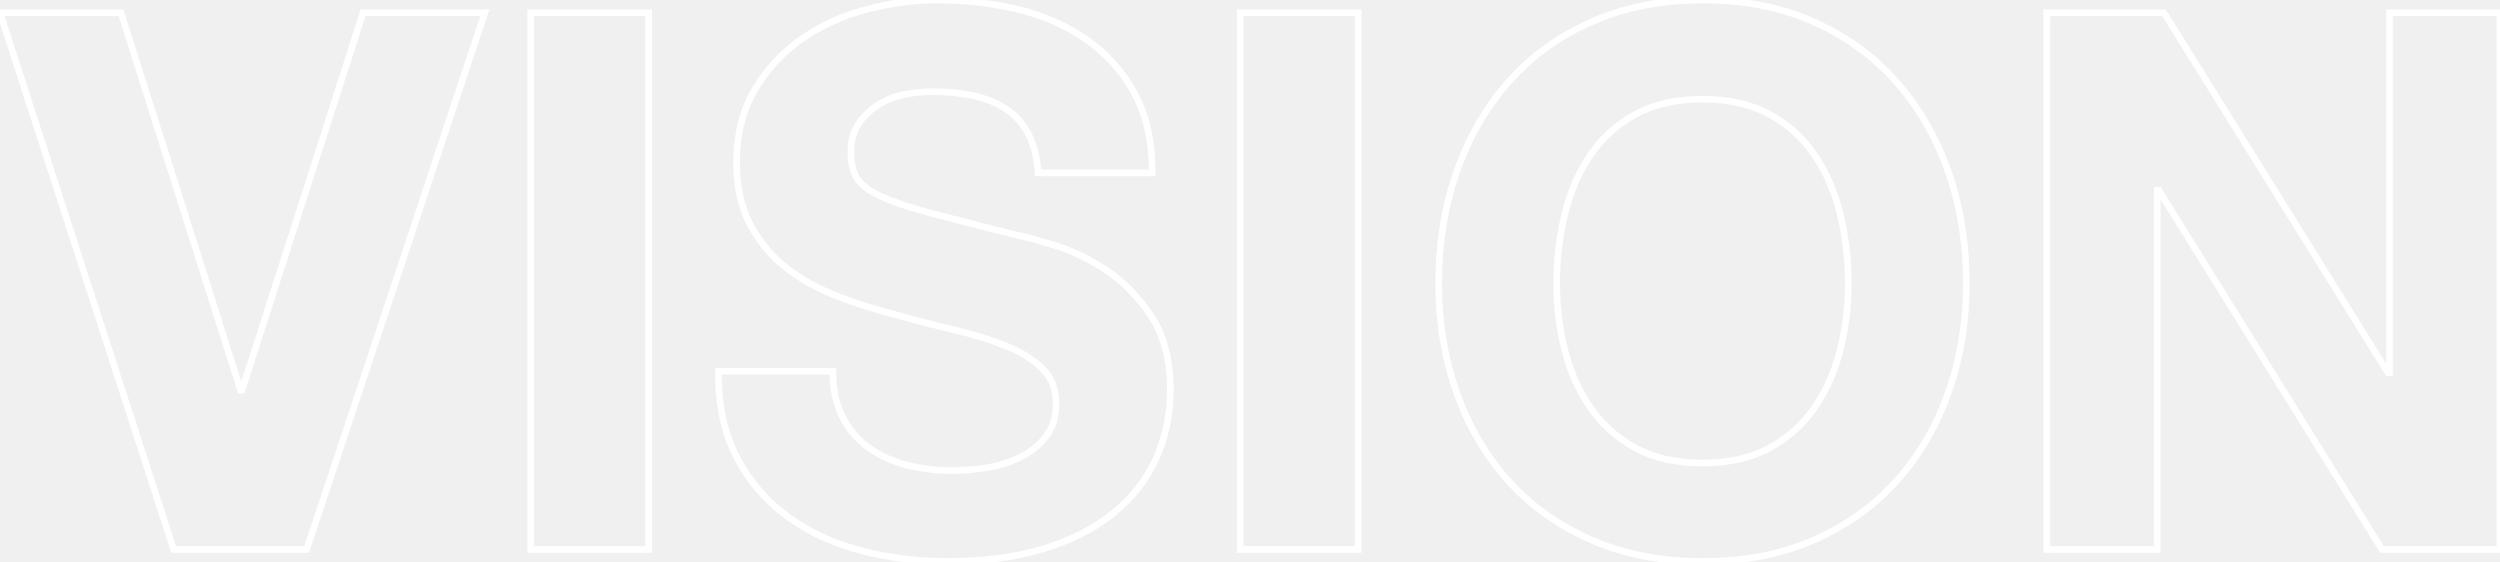
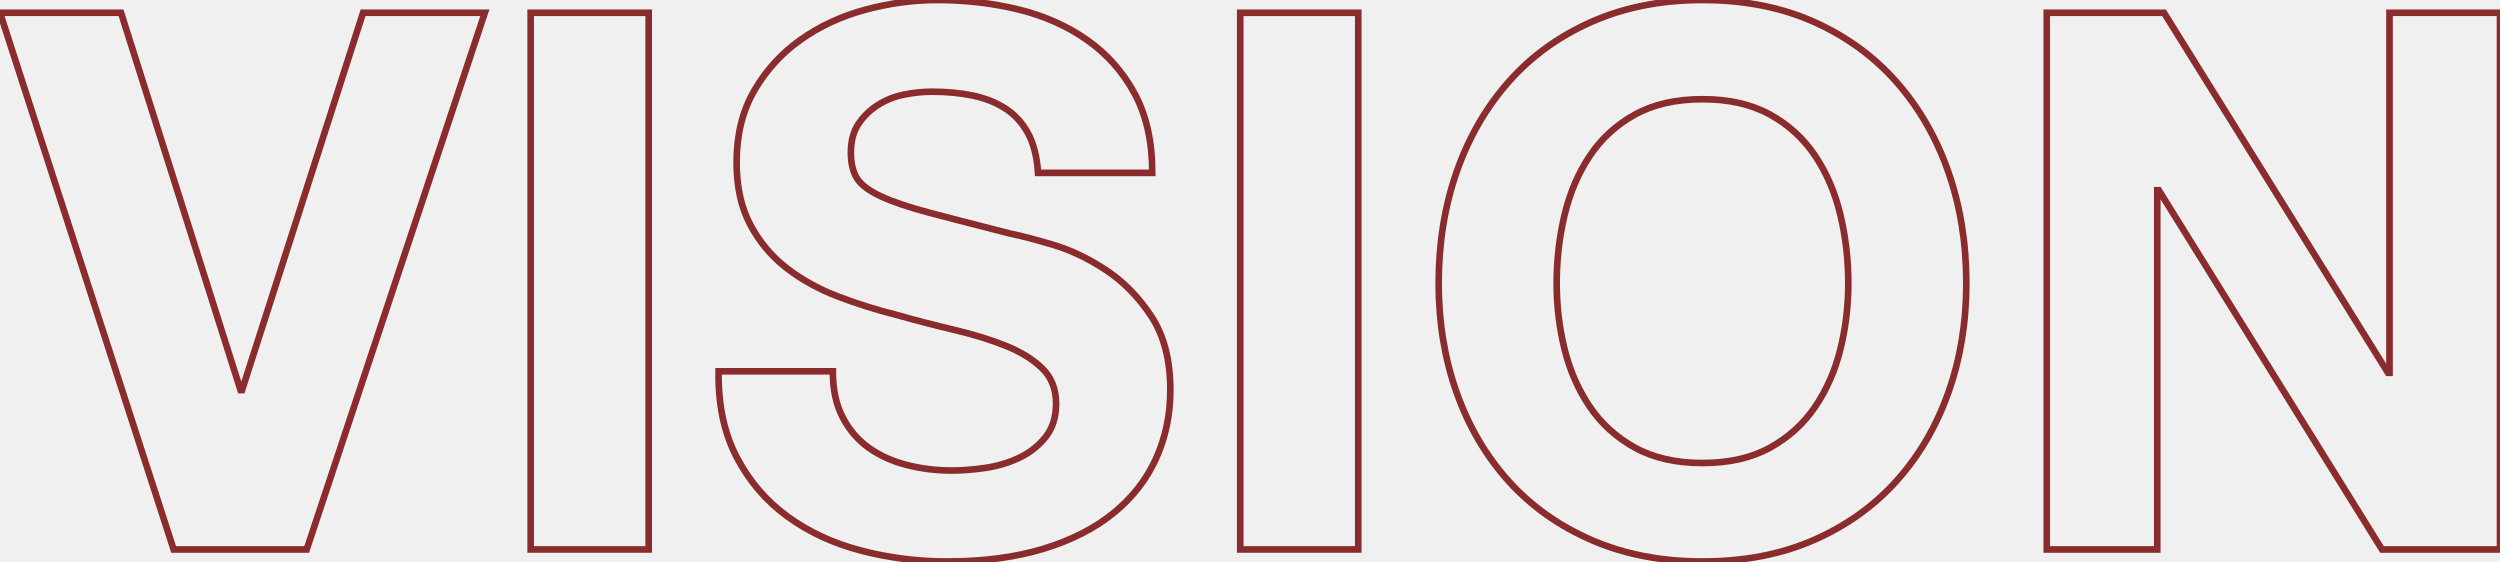
<svg xmlns="http://www.w3.org/2000/svg" version="1.1" id="Layer_1" x="0px" y="0px" width="512px" height="114.993px" viewBox="0 0 512 114.993" enable-background="new 0 0 512 114.993" xml:space="preserve">
  <g>
-     <polygon fill="none" stroke="#FFFFFF" stroke-width="1.357" stroke-miterlimit="10" points="35.56,112.529 0,2.617 24.785,2.617    49.261,79.894 49.57,79.894 74.353,2.617 99.292,2.617 62.808,112.529  " />
-     <rect x="108.681" y="2.617" fill="none" stroke="#FFFFFF" stroke-width="1.357" stroke-miterlimit="10" width="24.168" height="109.912" />
-     <path fill="none" stroke="#FFFFFF" stroke-width="1.357" stroke-miterlimit="10" d="M172.565,85.436   c1.333,2.566,3.104,4.645,5.312,6.234c2.206,1.592,4.796,2.771,7.774,3.541c2.974,0.769,6.053,1.154,9.236,1.154   c2.154,0,4.464-0.178,6.927-0.539c2.462-0.358,4.771-1.051,6.928-2.078c2.154-1.023,3.949-2.437,5.388-4.233   c1.436-1.795,2.155-4.079,2.155-6.85c0-2.976-0.951-5.389-2.848-7.235c-1.9-1.848-4.389-3.387-7.467-4.618   c-3.079-1.232-6.569-2.31-10.469-3.233c-3.9-0.924-7.85-1.947-11.853-3.078c-4.106-1.025-8.108-2.282-12.008-3.772   c-3.9-1.486-7.389-3.41-10.468-5.771c-3.078-2.36-5.568-5.313-7.465-8.853c-1.9-3.54-2.849-7.824-2.849-12.854   c0-5.642,1.204-10.544,3.618-14.7c2.41-4.157,5.565-7.621,9.467-10.392c3.898-2.77,8.313-4.822,13.238-6.157   C182.109,0.669,187.036,0,191.961,0c5.746,0,11.263,0.642,16.549,1.924c5.284,1.285,9.979,3.363,14.085,6.234   c4.104,2.875,7.362,6.543,9.775,11.008c2.41,4.463,3.617,9.878,3.617,16.24h-23.398c-0.206-3.283-0.899-6.005-2.078-8.159   c-1.181-2.155-2.746-3.849-4.695-5.081c-1.949-1.23-4.183-2.101-6.696-2.616c-2.516-0.512-5.261-0.77-8.235-0.77   c-1.951,0-3.901,0.207-5.85,0.615c-1.951,0.412-3.722,1.131-5.312,2.155c-1.593,1.027-2.9,2.311-3.925,3.85   c-1.027,1.54-1.539,3.49-1.539,5.85c0,2.154,0.408,3.9,1.23,5.233c0.82,1.336,2.437,2.566,4.85,3.694   c2.41,1.131,5.746,2.26,10.006,3.387c4.258,1.131,9.826,2.566,16.703,4.312c2.052,0.41,4.898,1.153,8.543,2.231   c3.643,1.078,7.259,2.797,10.854,5.157c3.591,2.361,6.695,5.518,9.313,9.467c2.617,3.952,3.926,9.005,3.926,15.163   c0,5.03-0.977,9.698-2.925,14.009c-1.951,4.311-4.85,8.031-8.698,11.16c-3.848,3.132-8.62,5.568-14.316,7.313   c-5.695,1.744-12.291,2.617-19.781,2.617c-6.057,0-11.93-0.745-17.626-2.232c-5.696-1.486-10.726-3.821-15.085-7.005   c-4.363-3.179-7.827-7.233-10.392-12.16c-2.566-4.927-3.798-10.776-3.694-17.55h23.398C170.564,79.74,171.23,82.873,172.565,85.436   z" />
-     <rect x="253.998" y="2.617" fill="none" stroke="#FFFFFF" stroke-width="1.357" stroke-miterlimit="10" width="24.168" height="109.912" />
-     <path fill="none" stroke="#FFFFFF" stroke-width="1.357" stroke-miterlimit="10" d="M298.332,35.175   c2.463-7.029,6.004-13.162,10.621-18.396c4.619-5.234,10.289-9.336,17.012-12.315C332.684,1.488,340.254,0,348.67,0   c8.518,0,16.111,1.488,22.783,4.464c6.67,2.979,12.314,7.081,16.934,12.315s8.16,11.367,10.621,18.396   c2.463,7.03,3.695,14.649,3.695,22.859c0,8.004-1.232,15.471-3.695,22.398c-2.461,6.928-6.002,12.957-10.621,18.088   c-4.619,5.133-10.264,9.159-16.934,12.084c-6.672,2.925-14.266,4.388-22.783,4.388c-8.416,0-15.986-1.463-22.705-4.388   c-6.723-2.925-12.393-6.951-17.012-12.084c-4.617-5.131-8.158-11.16-10.621-18.088s-3.693-14.395-3.693-22.398   C294.639,49.825,295.869,42.206,298.332,35.175z M320.422,71.504c1.078,4.363,2.795,8.289,5.156,11.776   c2.359,3.49,5.439,6.287,9.236,8.39c3.797,2.104,8.414,3.156,13.855,3.156c5.438,0,10.057-1.052,13.855-3.156   c3.795-2.103,6.873-4.899,9.236-8.39c2.359-3.487,4.08-7.413,5.156-11.776c1.078-4.361,1.617-8.852,1.617-13.47   c0-4.823-0.539-9.491-1.617-14.009c-1.076-4.515-2.797-8.542-5.156-12.084c-2.363-3.54-5.441-6.362-9.236-8.467   c-3.799-2.102-8.418-3.157-13.855-3.157c-5.441,0-10.059,1.056-13.855,3.157c-3.797,2.104-6.877,4.927-9.236,8.467   c-2.361,3.542-4.078,7.569-5.156,12.084c-1.078,4.518-1.615,9.186-1.615,14.009C318.807,62.653,319.344,67.143,320.422,71.504z" />
-     <polygon fill="none" stroke="#FFFFFF" stroke-width="1.357" stroke-miterlimit="10" points="443.189,2.617 489.063,76.353    489.371,76.353 489.371,2.617 512,2.617 512,112.529 487.832,112.529 442.111,38.947 441.805,38.947 441.805,112.529    419.174,112.529 419.174,2.617  " />
+     <polygon fill="none" stroke="#8A2C2D" stroke-width="1.357" stroke-miterlimit="10" points="35.56,112.529 0,2.617 24.785,2.617    49.261,79.894 49.57,79.894 74.353,2.617 99.292,2.617 62.808,112.529  " />
+     <rect x="108.681" y="2.617" fill="none" stroke="#8A2C2D" stroke-width="1.357" stroke-miterlimit="10" width="24.168" height="109.912" />
+     <path fill="none" stroke="#8A2C2D" stroke-width="1.357" stroke-miterlimit="10" d="M172.565,85.436   c1.333,2.566,3.104,4.645,5.312,6.234c2.206,1.592,4.796,2.771,7.774,3.541c2.974,0.769,6.053,1.154,9.236,1.154   c2.154,0,4.464-0.178,6.927-0.539c2.462-0.358,4.771-1.051,6.928-2.078c2.154-1.023,3.949-2.437,5.388-4.233   c1.436-1.795,2.155-4.079,2.155-6.85c0-2.976-0.951-5.389-2.848-7.235c-1.9-1.848-4.389-3.387-7.467-4.618   c-3.079-1.232-6.569-2.31-10.469-3.233c-3.9-0.924-7.85-1.947-11.853-3.078c-4.106-1.025-8.108-2.282-12.008-3.772   c-3.9-1.486-7.389-3.41-10.468-5.771c-3.078-2.36-5.568-5.313-7.465-8.853c-1.9-3.54-2.849-7.824-2.849-12.854   c0-5.642,1.204-10.544,3.618-14.7c2.41-4.157,5.565-7.621,9.467-10.392c3.898-2.77,8.313-4.822,13.238-6.157   C182.109,0.669,187.036,0,191.961,0c5.746,0,11.263,0.642,16.549,1.924c5.284,1.285,9.979,3.363,14.085,6.234   c4.104,2.875,7.362,6.543,9.775,11.008c2.41,4.463,3.617,9.878,3.617,16.24h-23.398c-0.206-3.283-0.899-6.005-2.078-8.159   c-1.181-2.155-2.746-3.849-4.695-5.081c-1.949-1.23-4.183-2.101-6.696-2.616c-2.516-0.512-5.261-0.77-8.235-0.77   c-1.951,0-3.901,0.207-5.85,0.615c-1.951,0.412-3.722,1.131-5.312,2.155c-1.593,1.027-2.9,2.311-3.925,3.85   c-1.027,1.54-1.539,3.49-1.539,5.85c0,2.154,0.408,3.9,1.23,5.233c0.82,1.336,2.437,2.566,4.85,3.694   c2.41,1.131,5.746,2.26,10.006,3.387c4.258,1.131,9.826,2.566,16.703,4.312c2.052,0.41,4.898,1.153,8.543,2.231   c3.643,1.078,7.259,2.797,10.854,5.157c3.591,2.361,6.695,5.518,9.313,9.467c2.617,3.952,3.926,9.005,3.926,15.163   c0,5.03-0.977,9.698-2.925,14.009c-1.951,4.311-4.85,8.031-8.698,11.16c-3.848,3.132-8.62,5.568-14.316,7.313   c-5.695,1.744-12.291,2.617-19.781,2.617c-6.057,0-11.93-0.745-17.626-2.232c-5.696-1.486-10.726-3.821-15.085-7.005   c-4.363-3.179-7.827-7.233-10.392-12.16c-2.566-4.927-3.798-10.776-3.694-17.55h23.398C170.564,79.74,171.23,82.873,172.565,85.436   z" />
+     <rect x="253.998" y="2.617" fill="none" stroke="#8A2C2D" stroke-width="1.357" stroke-miterlimit="10" width="24.168" height="109.912" />
+     <path fill="none" stroke="#8A2C2D" stroke-width="1.357" stroke-miterlimit="10" d="M298.332,35.175   c2.463-7.029,6.004-13.162,10.621-18.396c4.619-5.234,10.289-9.336,17.012-12.315C332.684,1.488,340.254,0,348.67,0   c8.518,0,16.111,1.488,22.783,4.464c6.67,2.979,12.314,7.081,16.934,12.315s8.16,11.367,10.621,18.396   c2.463,7.03,3.695,14.649,3.695,22.859c0,8.004-1.232,15.471-3.695,22.398c-2.461,6.928-6.002,12.957-10.621,18.088   c-4.619,5.133-10.264,9.159-16.934,12.084c-6.672,2.925-14.266,4.388-22.783,4.388c-8.416,0-15.986-1.463-22.705-4.388   c-6.723-2.925-12.393-6.951-17.012-12.084c-4.617-5.131-8.158-11.16-10.621-18.088s-3.693-14.395-3.693-22.398   C294.639,49.825,295.869,42.206,298.332,35.175z M320.422,71.504c1.078,4.363,2.795,8.289,5.156,11.776   c2.359,3.49,5.439,6.287,9.236,8.39c3.797,2.104,8.414,3.156,13.855,3.156c5.438,0,10.057-1.052,13.855-3.156   c3.795-2.103,6.873-4.899,9.236-8.39c2.359-3.487,4.08-7.413,5.156-11.776c1.078-4.361,1.617-8.852,1.617-13.47   c0-4.823-0.539-9.491-1.617-14.009c-1.076-4.515-2.797-8.542-5.156-12.084c-2.363-3.54-5.441-6.362-9.236-8.467   c-3.799-2.102-8.418-3.157-13.855-3.157c-5.441,0-10.059,1.056-13.855,3.157c-3.797,2.104-6.877,4.927-9.236,8.467   c-2.361,3.542-4.078,7.569-5.156,12.084c-1.078,4.518-1.615,9.186-1.615,14.009C318.807,62.653,319.344,67.143,320.422,71.504z" />
+     <polygon fill="none" stroke="#8A2C2D" stroke-width="1.357" stroke-miterlimit="10" points="443.189,2.617 489.063,76.353    489.371,76.353 489.371,2.617 512,2.617 512,112.529 487.832,112.529 442.111,38.947 441.805,38.947 441.805,112.529    419.174,112.529 419.174,2.617  " />
  </g>
</svg>
